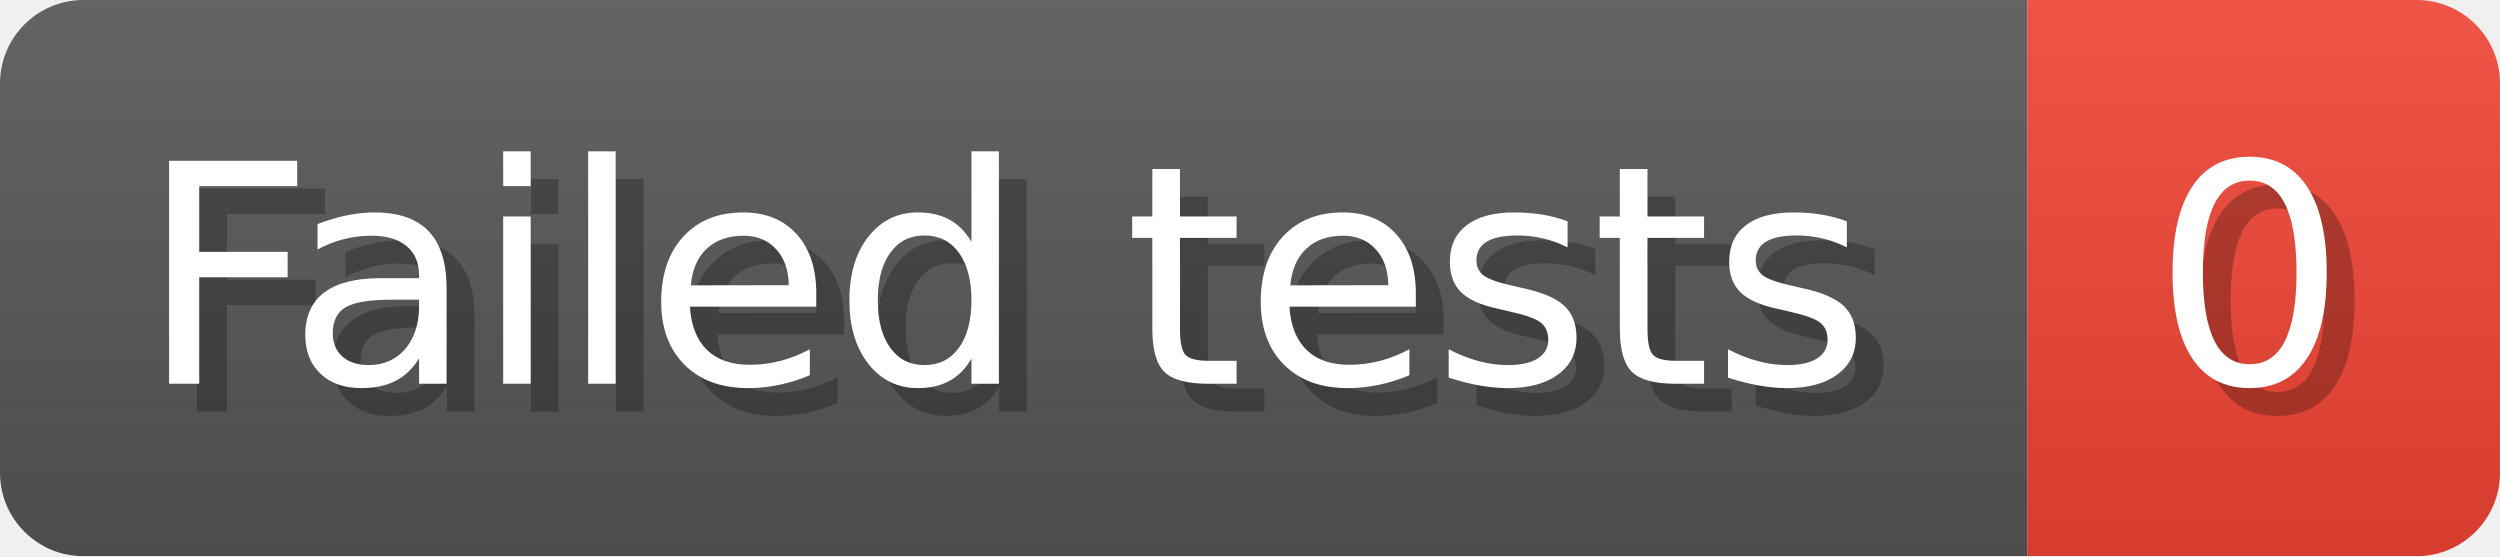
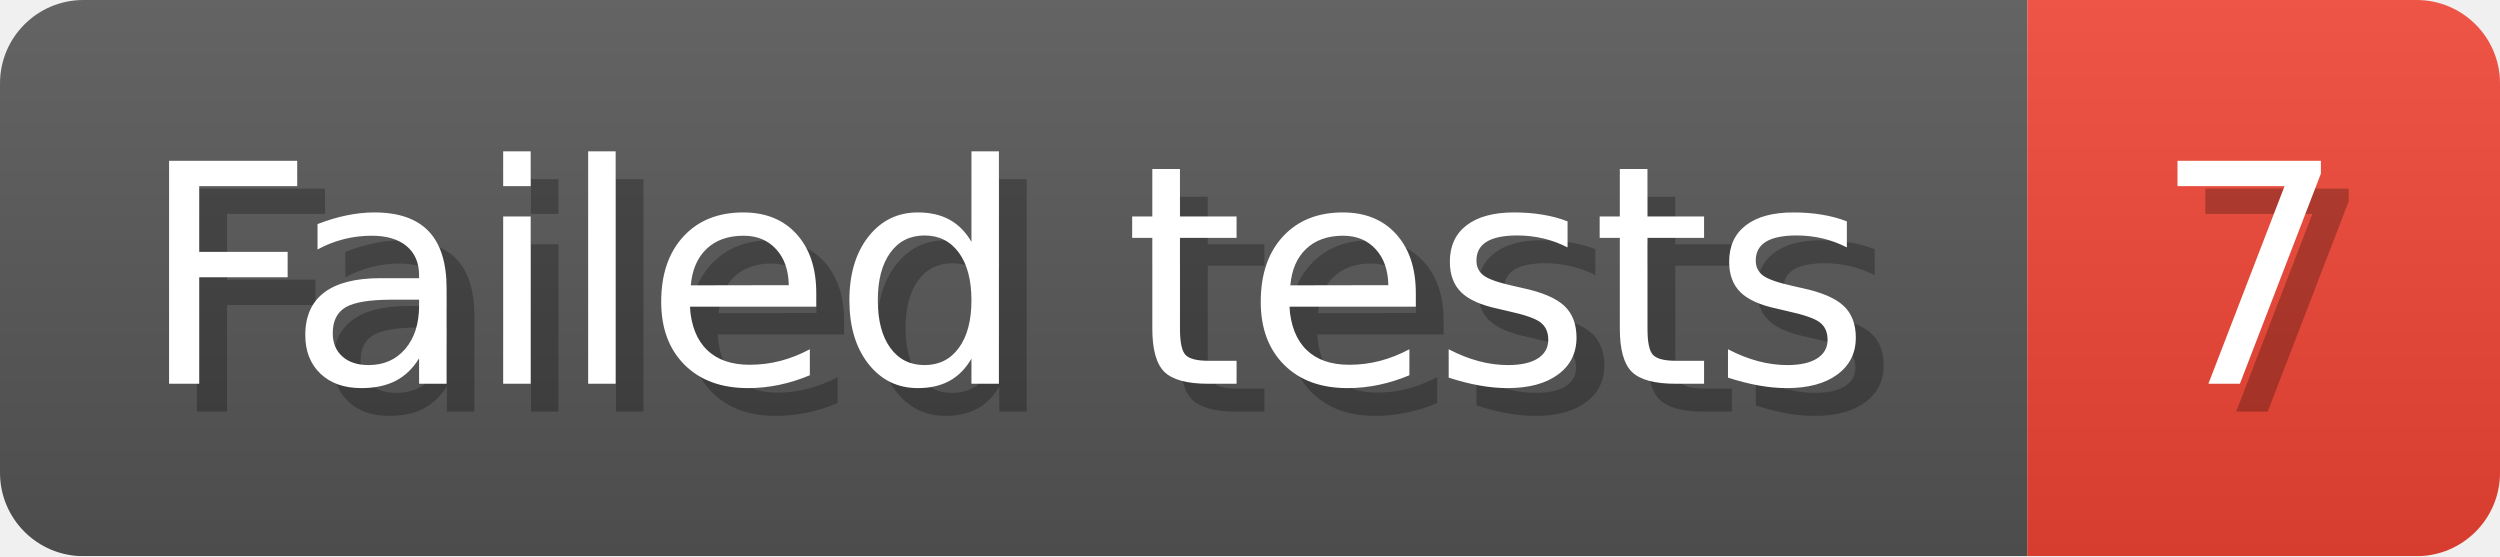
- <svg xmlns="http://www.w3.org/2000/svg" width="89.9" height="20" viewBox="0 0 899 200" role="img" aria-label="Failed tests: 0">
+ <svg xmlns="http://www.w3.org/2000/svg" width="89.9" height="20" viewBox="0 0 899 200" role="img" aria-label="Failed tests: 7">
  <linearGradient id="a" x2="0" y2="100%">
    <stop offset="0" stop-opacity=".1" stop-color="#EEE" />
    <stop offset="1" stop-opacity=".1" />
  </linearGradient>
  <mask id="m">
    <rect width="899" height="200" rx="30" fill="#FFF" />
  </mask>
  <g mask="url(#m)">
    <rect width="729" height="200" fill="#555" />
    <rect width="170" height="200" fill="#E43" x="729" />
    <rect width="899" height="200" fill="url(#a)" />
  </g>
  <g aria-hidden="true" fill="#fff" text-anchor="start" font-family="Verdana,DejaVu Sans,sans-serif" font-size="110">
    <text x="60" y="148" textLength="629" fill="#000" opacity="0.25">Failed tests</text>
    <text x="50" y="138" textLength="629">Failed tests</text>
-     <text x="784" y="148" textLength="70" fill="#000" opacity="0.25">0</text>
-     <text x="774" y="138" textLength="70">0</text>
+     <text x="784" y="148" textLength="70" fill="#000" opacity="0.25">7</text>
+     <text x="774" y="138" textLength="70">7</text>
  </g>
</svg>
